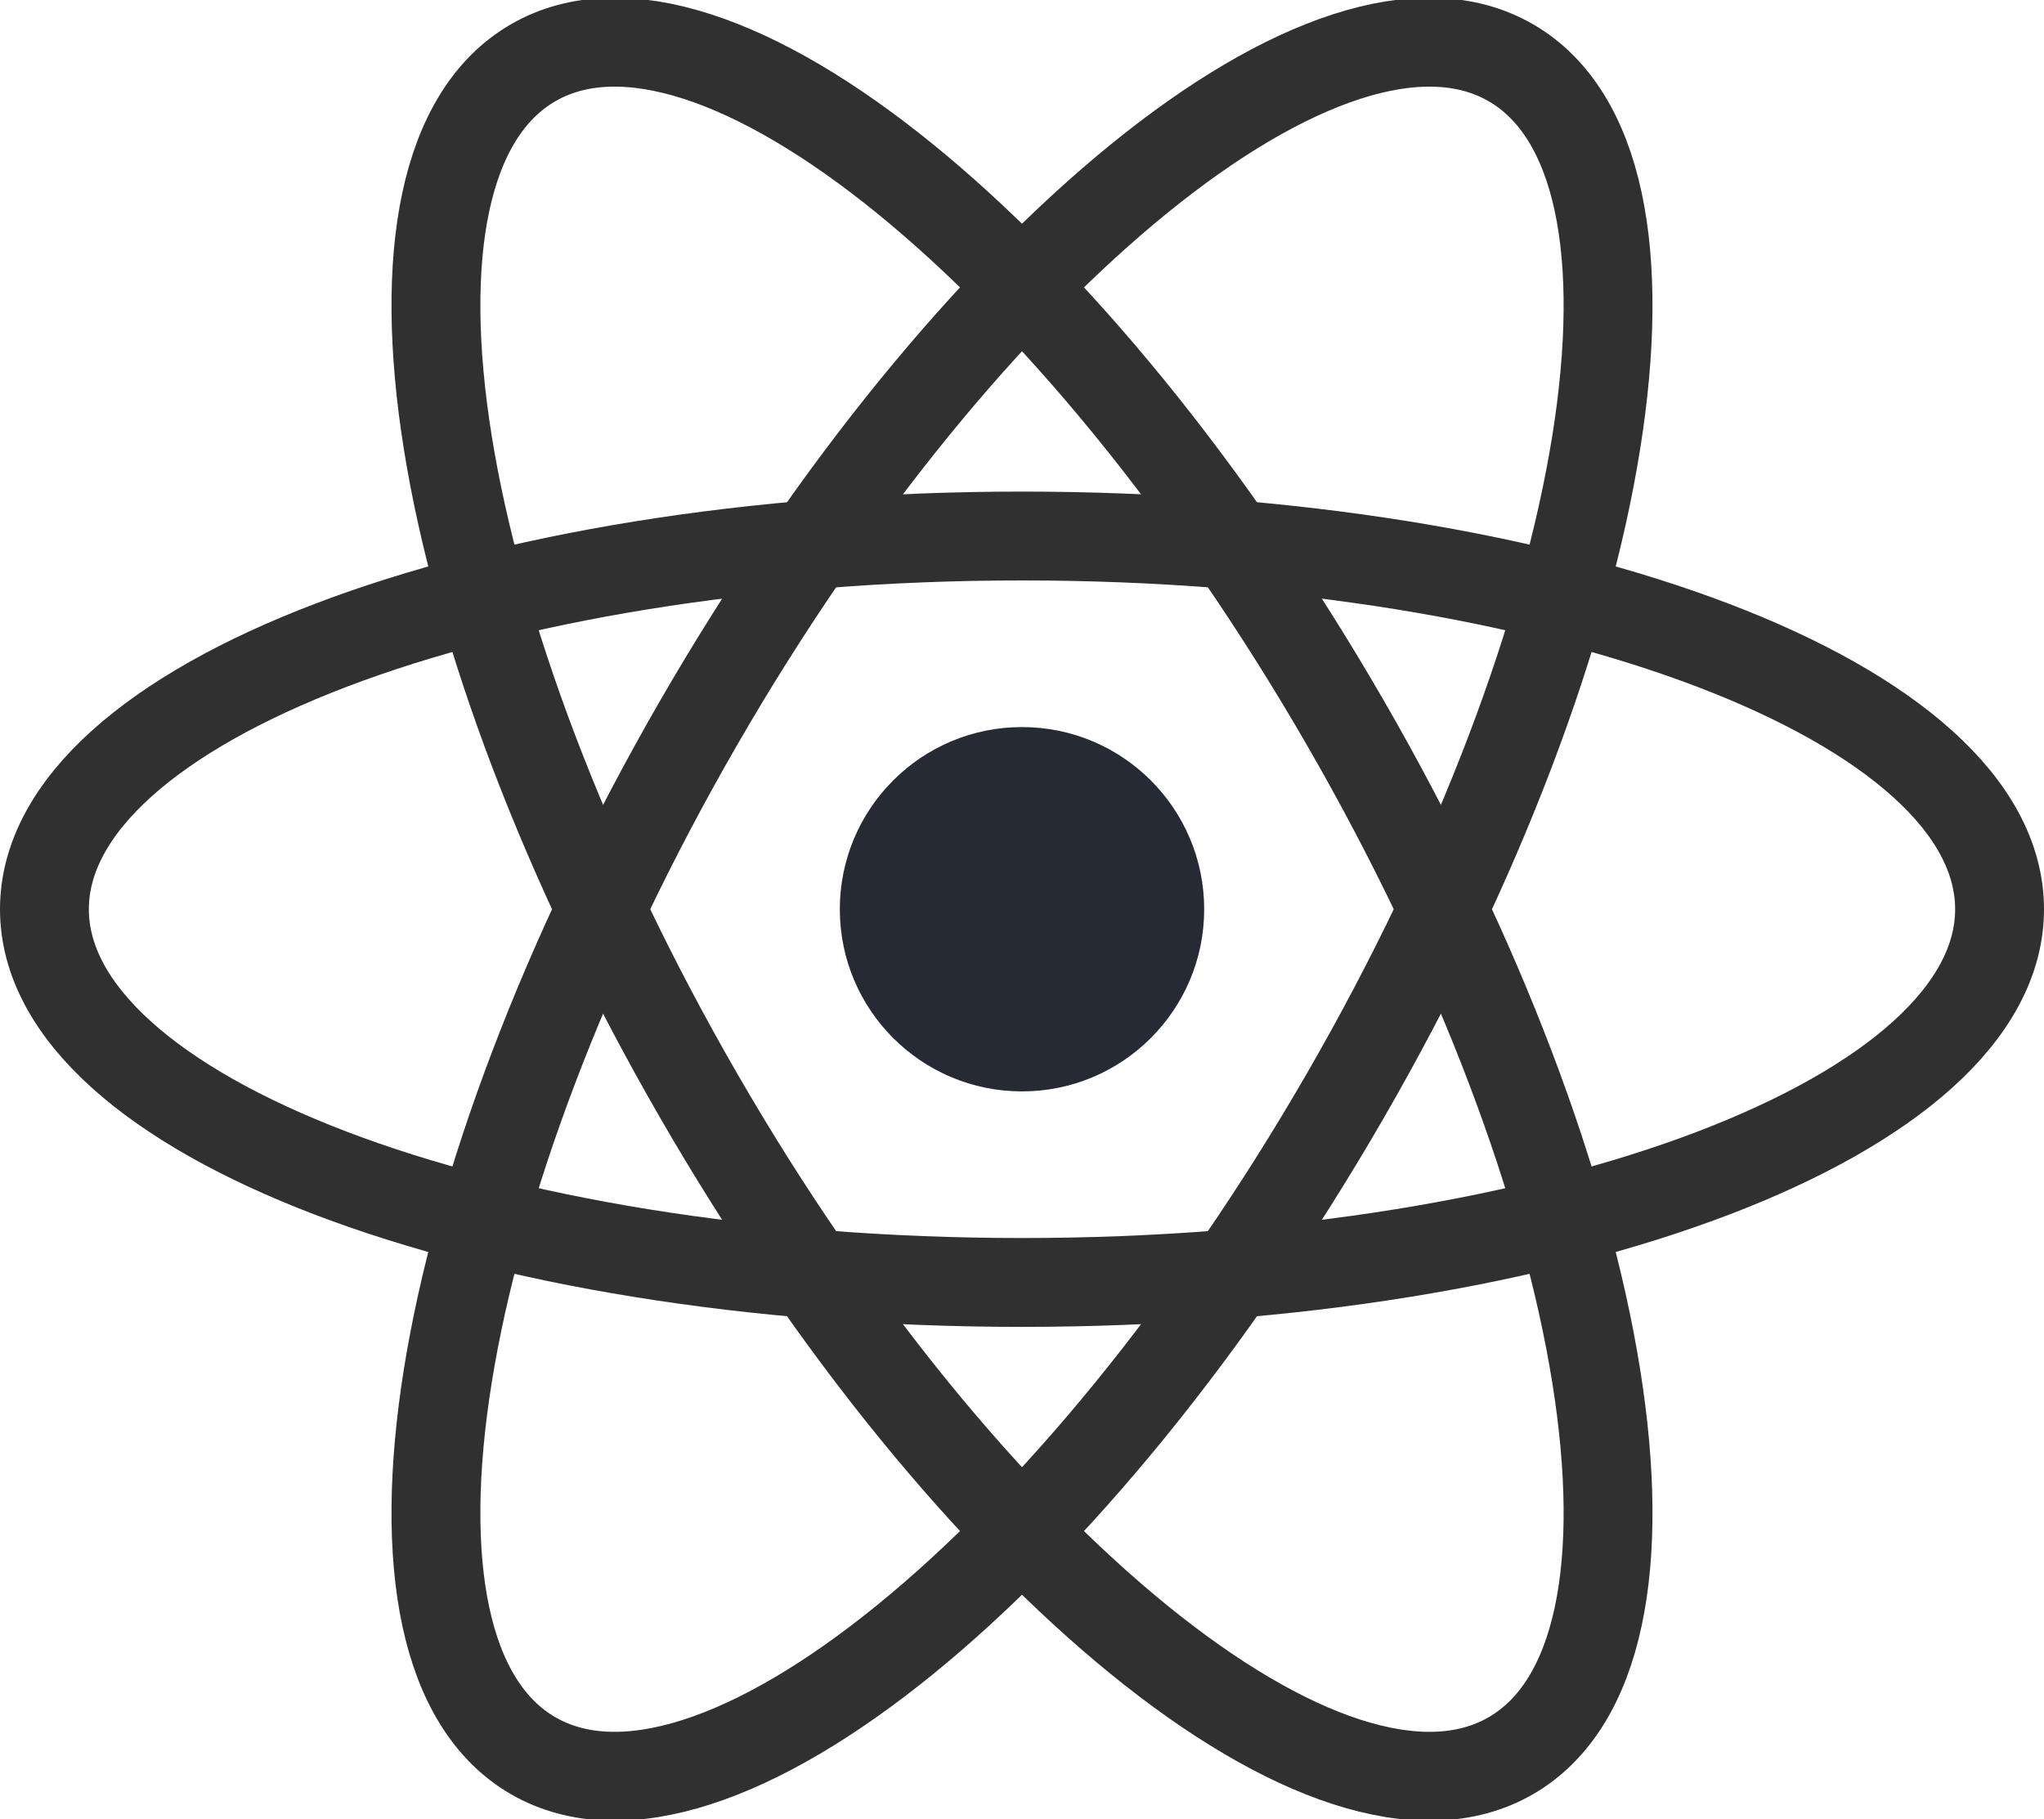
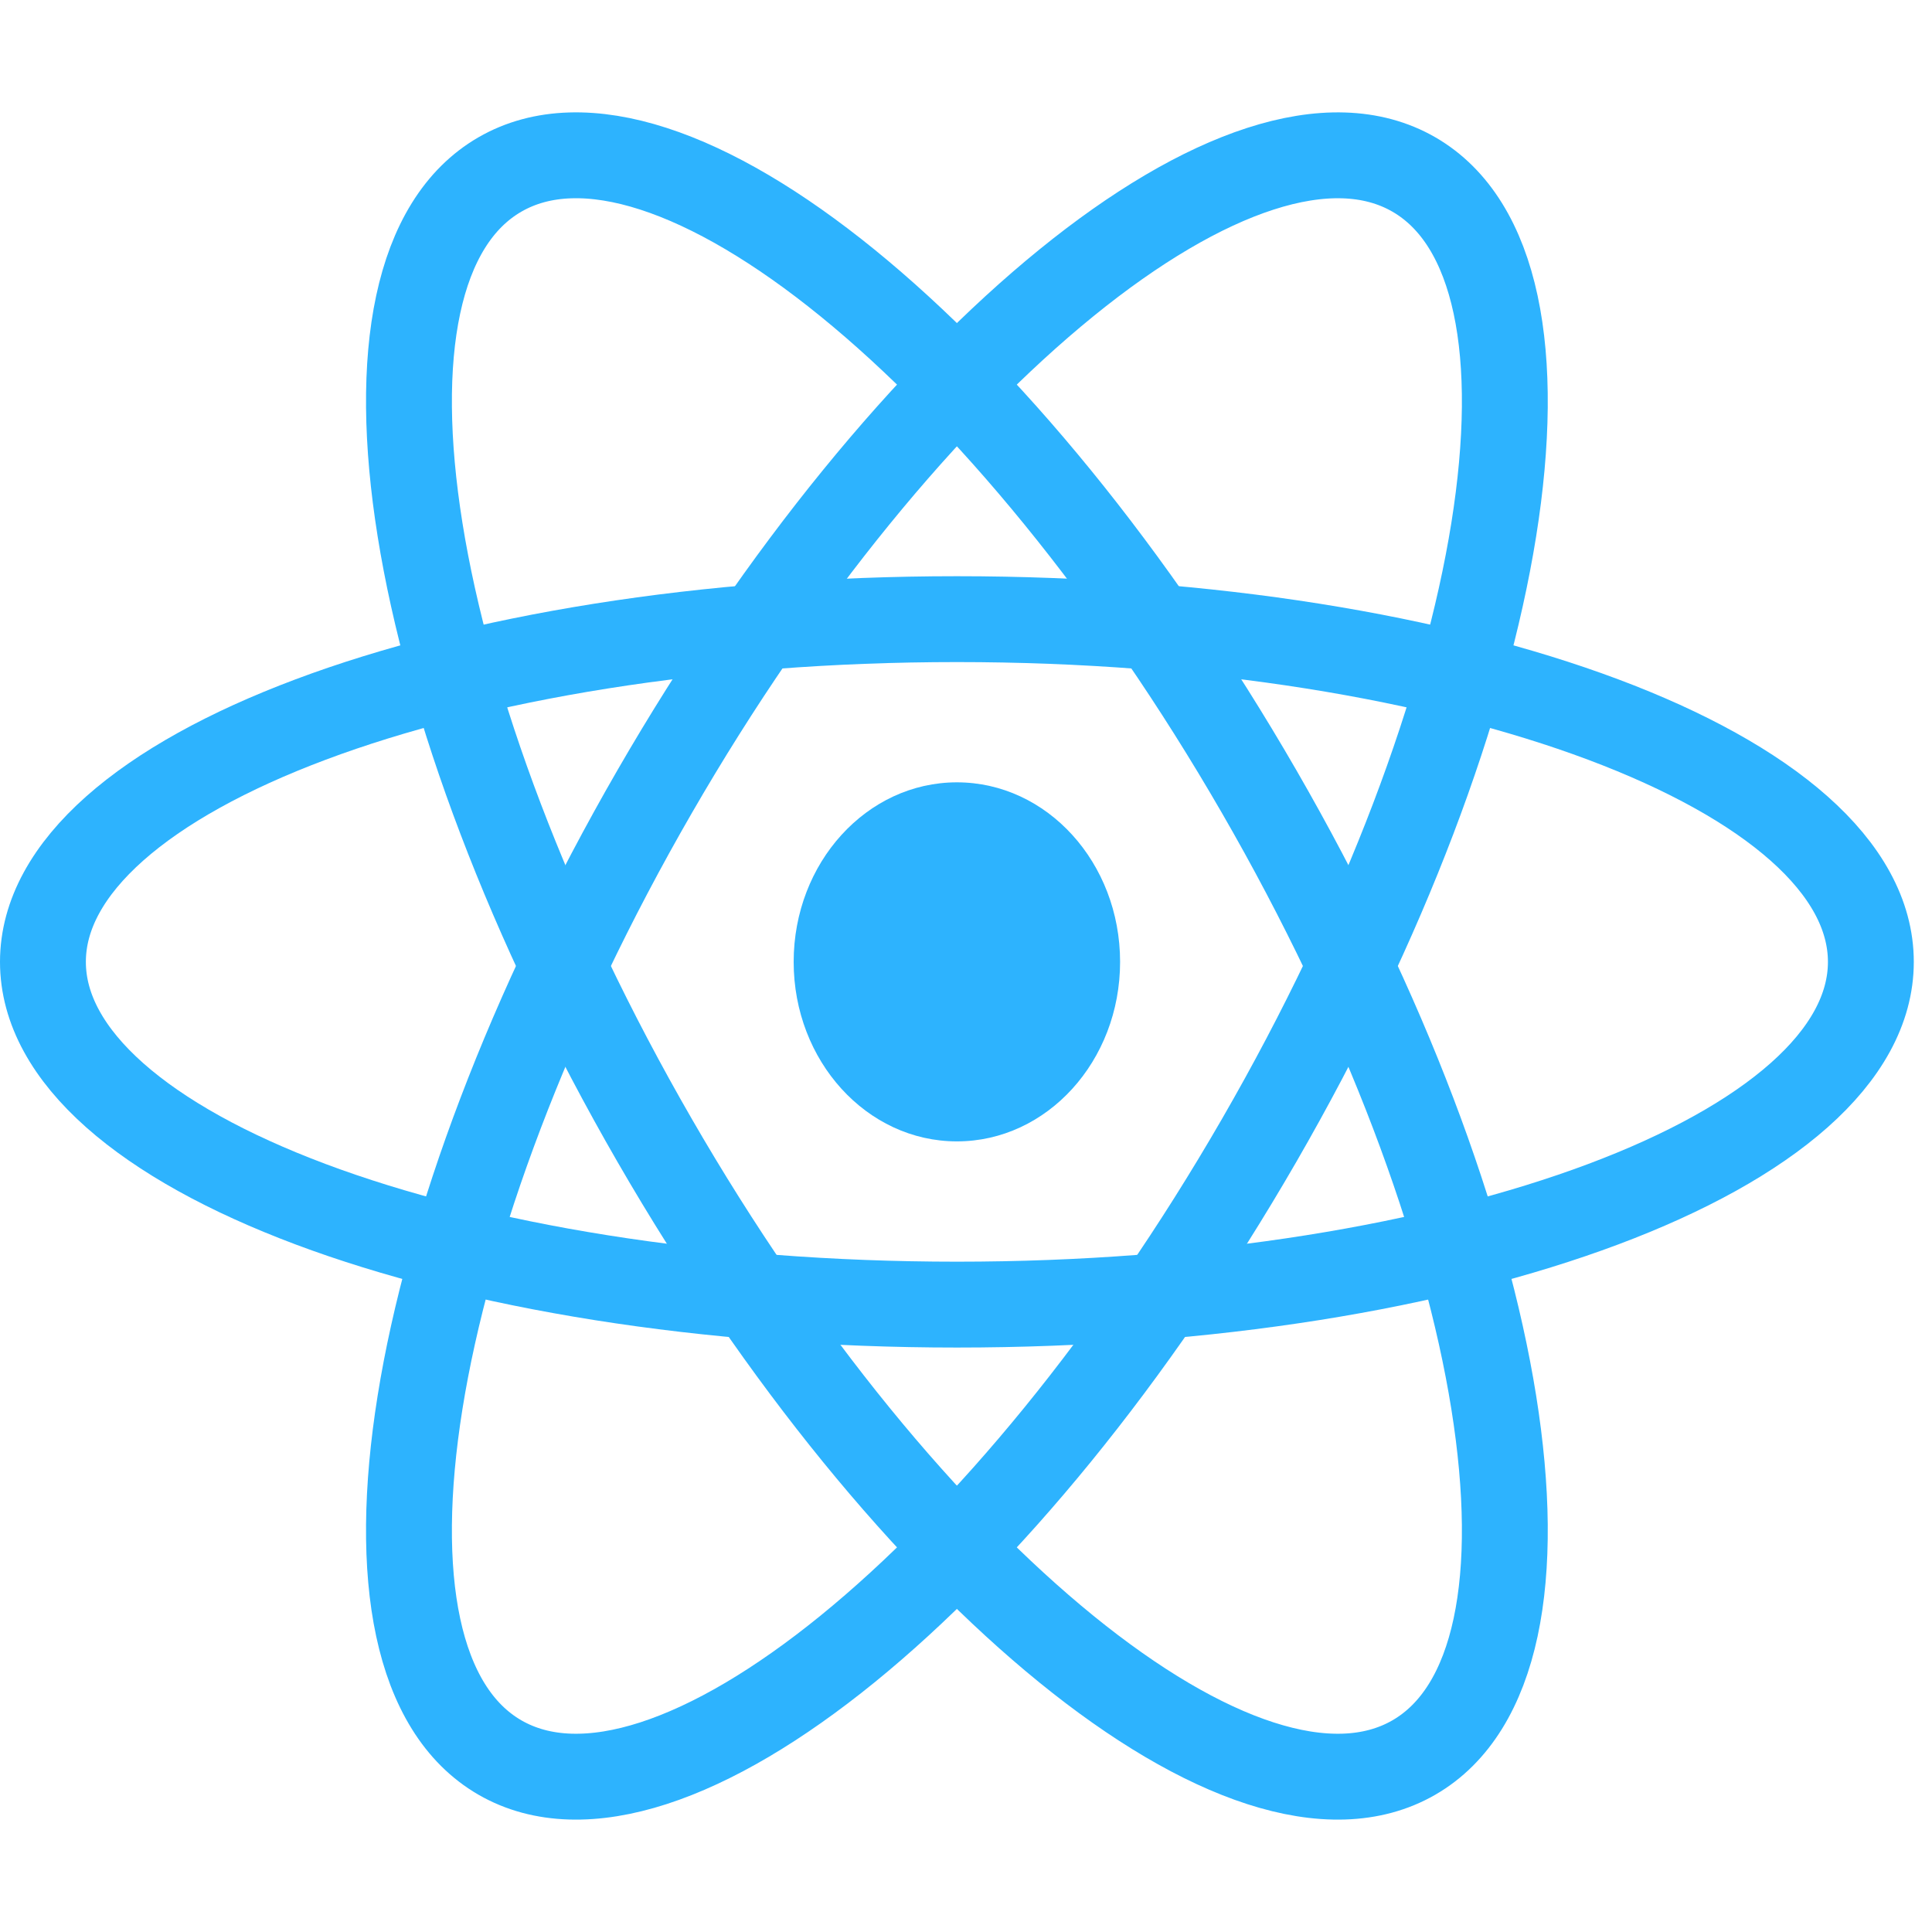
- <svg xmlns="http://www.w3.org/2000/svg" viewBox="-11.5 -10.232 23 20.463">
-   <circle cx="0" cy="0" r="2.05" fill="#252A34" />
-   <g stroke="#303030" stroke-width="1" fill="none">
-     <ellipse rx="11" ry="4.2" />
-     <ellipse rx="11" ry="4.2" transform="rotate(60)" />
-     <ellipse rx="11" ry="4.2" transform="rotate(120)" />
-   </g>
+ <svg xmlns="http://www.w3.org/2000/svg" width="45" height="45" viewBox="0 0 45 45" fill="none">
+   <path d="M22.288 26.585C24.387 26.585 26.089 24.713 26.089 22.404C26.089 20.094 24.387 18.222 22.288 18.222C20.189 18.222 18.486 20.094 18.486 22.404C18.486 24.713 20.189 26.585 22.288 26.585Z" fill="#2DB3FE" />
+   <path d="M22.288 30.387C34.045 30.387 43.576 26.813 43.576 22.404C43.576 17.995 34.045 14.421 22.288 14.421C10.531 14.421 1 17.995 1 22.404C1 26.813 10.531 30.387 22.288 30.387Z" stroke="#2DB3FE" stroke-width="2" />
+   <path d="M15.249 26.564C21.127 36.746 29.044 43.18 32.932 40.936C36.82 38.691 35.206 28.618 29.327 18.436C23.449 8.254 15.532 1.819 11.644 4.064C7.756 6.309 9.37 16.382 15.249 26.564Z" stroke="#2DB3FE" stroke-width="2" />
+   <path d="M15.249 18.436C9.37 28.618 7.756 38.691 11.644 40.936C15.532 43.18 23.449 36.746 29.327 26.564C35.206 16.382 36.82 6.309 32.932 4.064C29.044 1.82 21.127 8.254 15.249 18.436Z" stroke="#2DB3FE" stroke-width="2" />
</svg>
